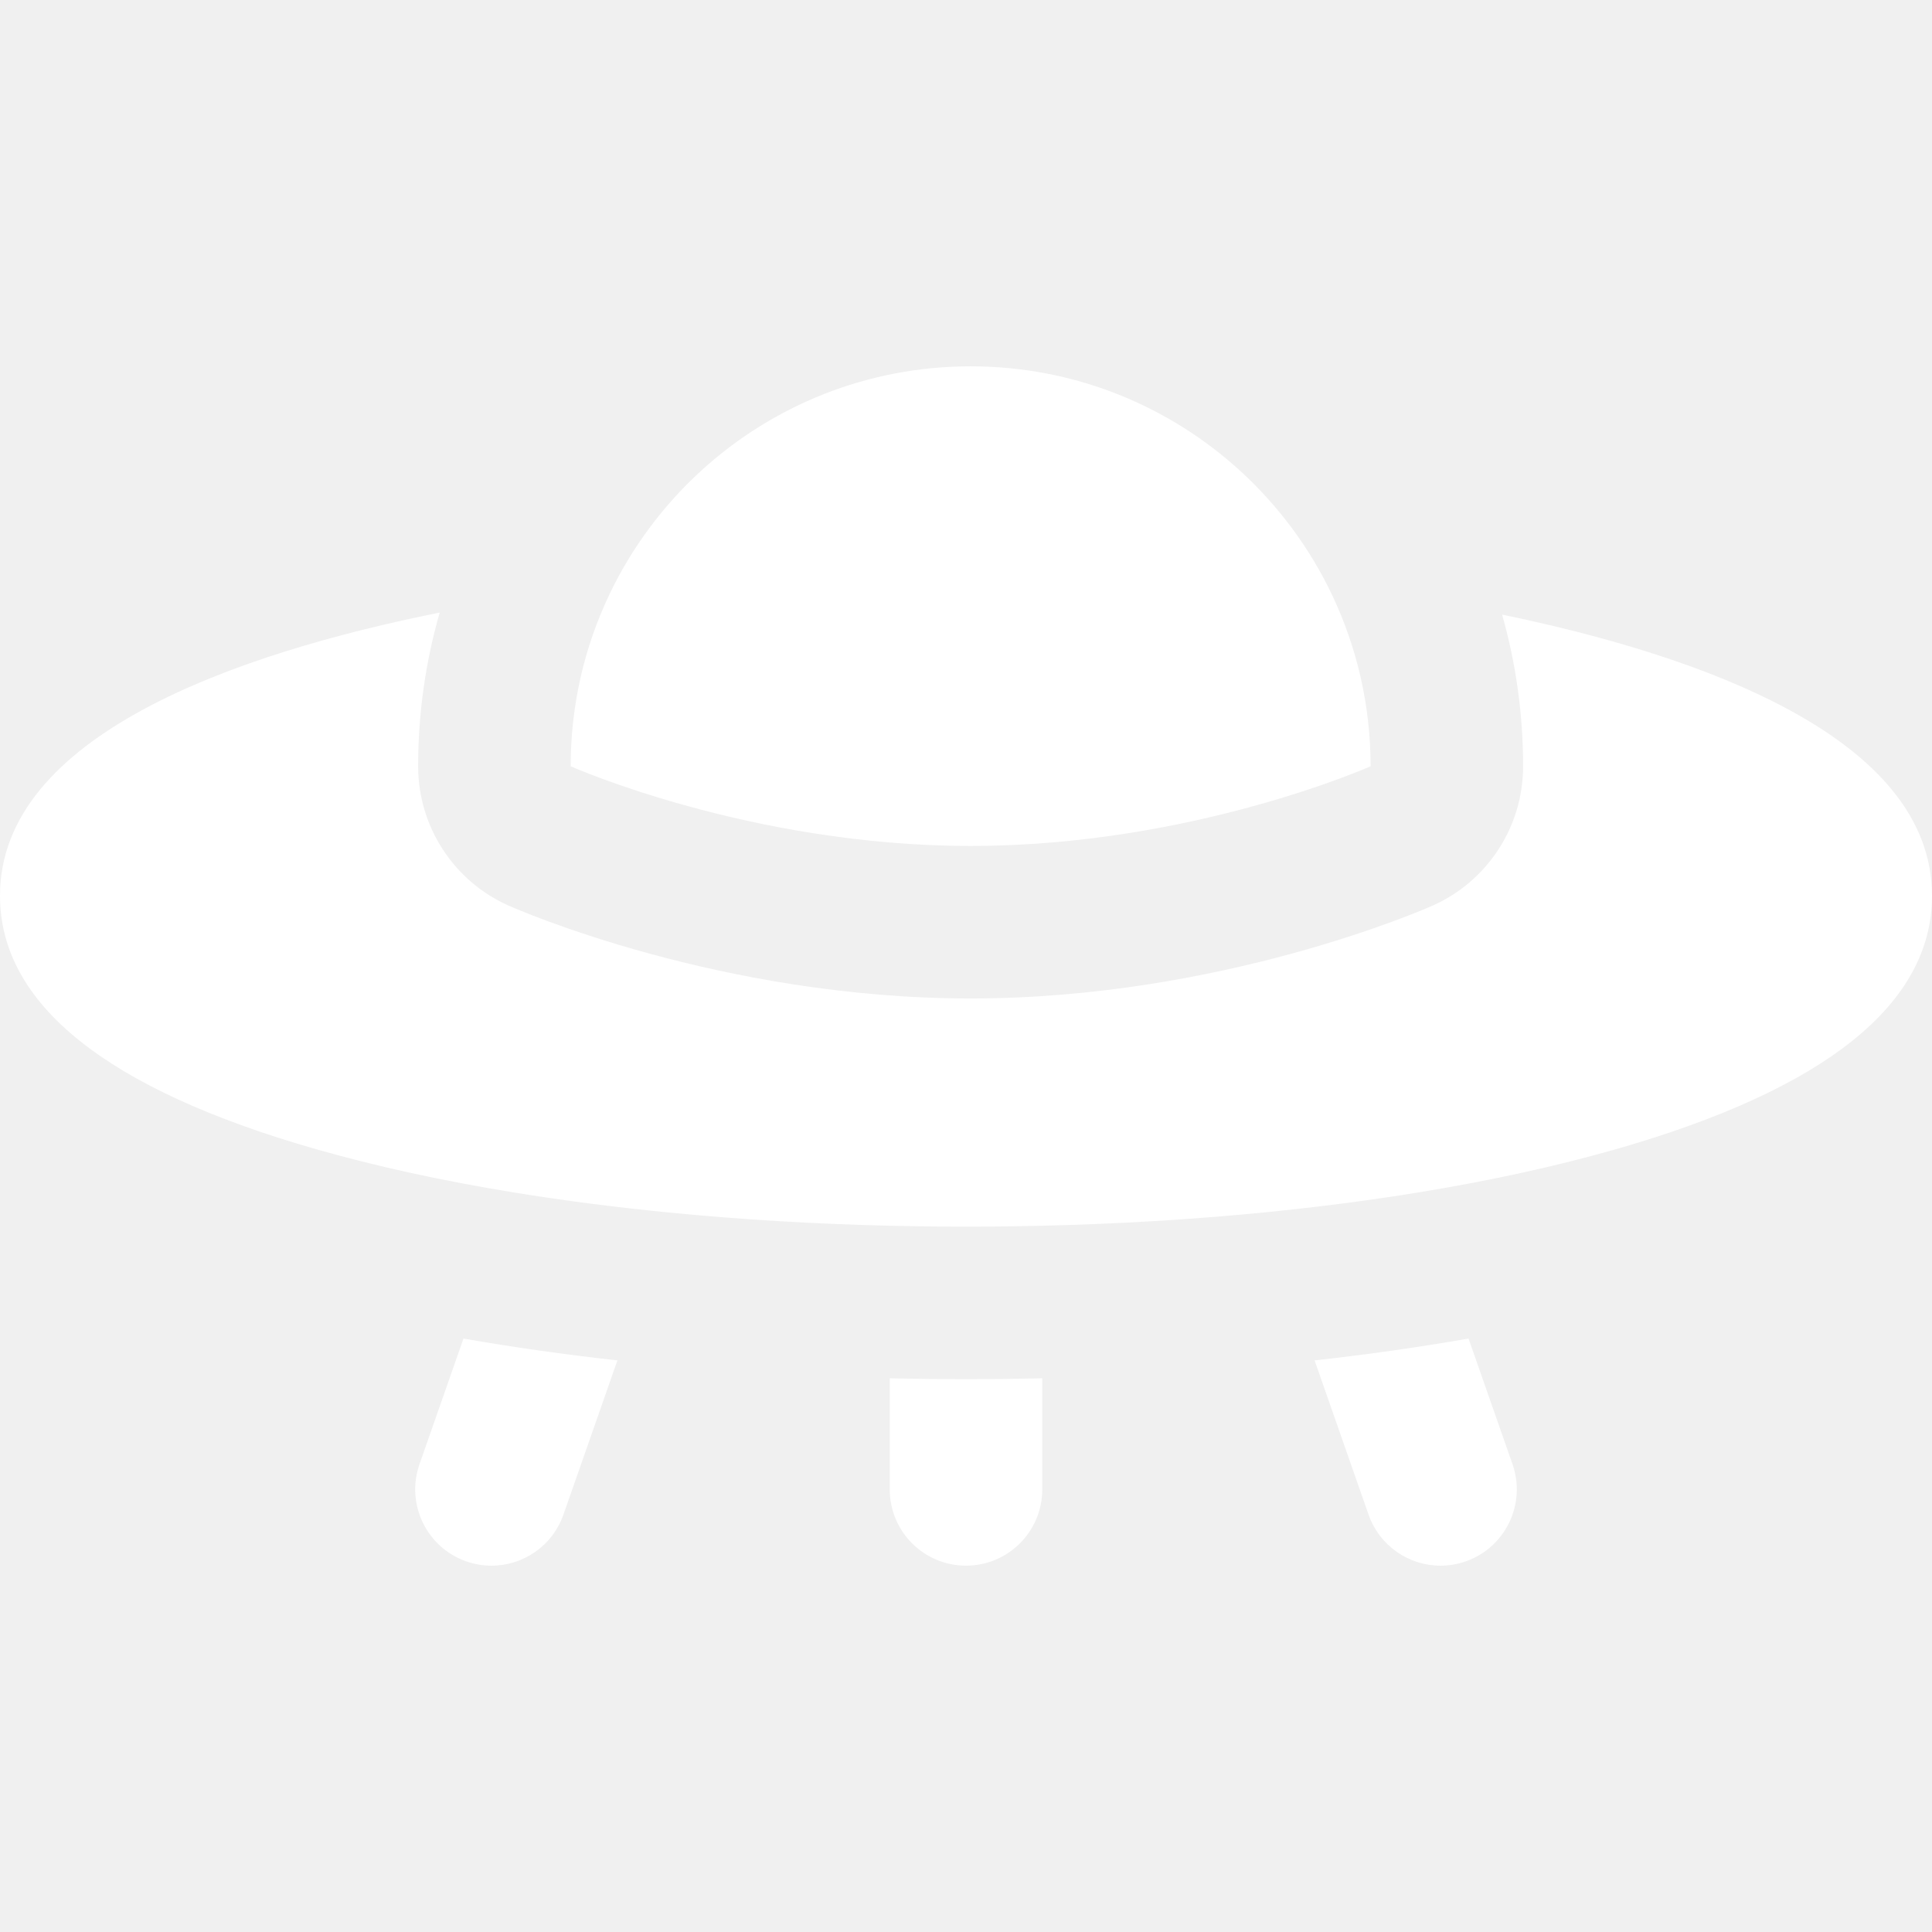
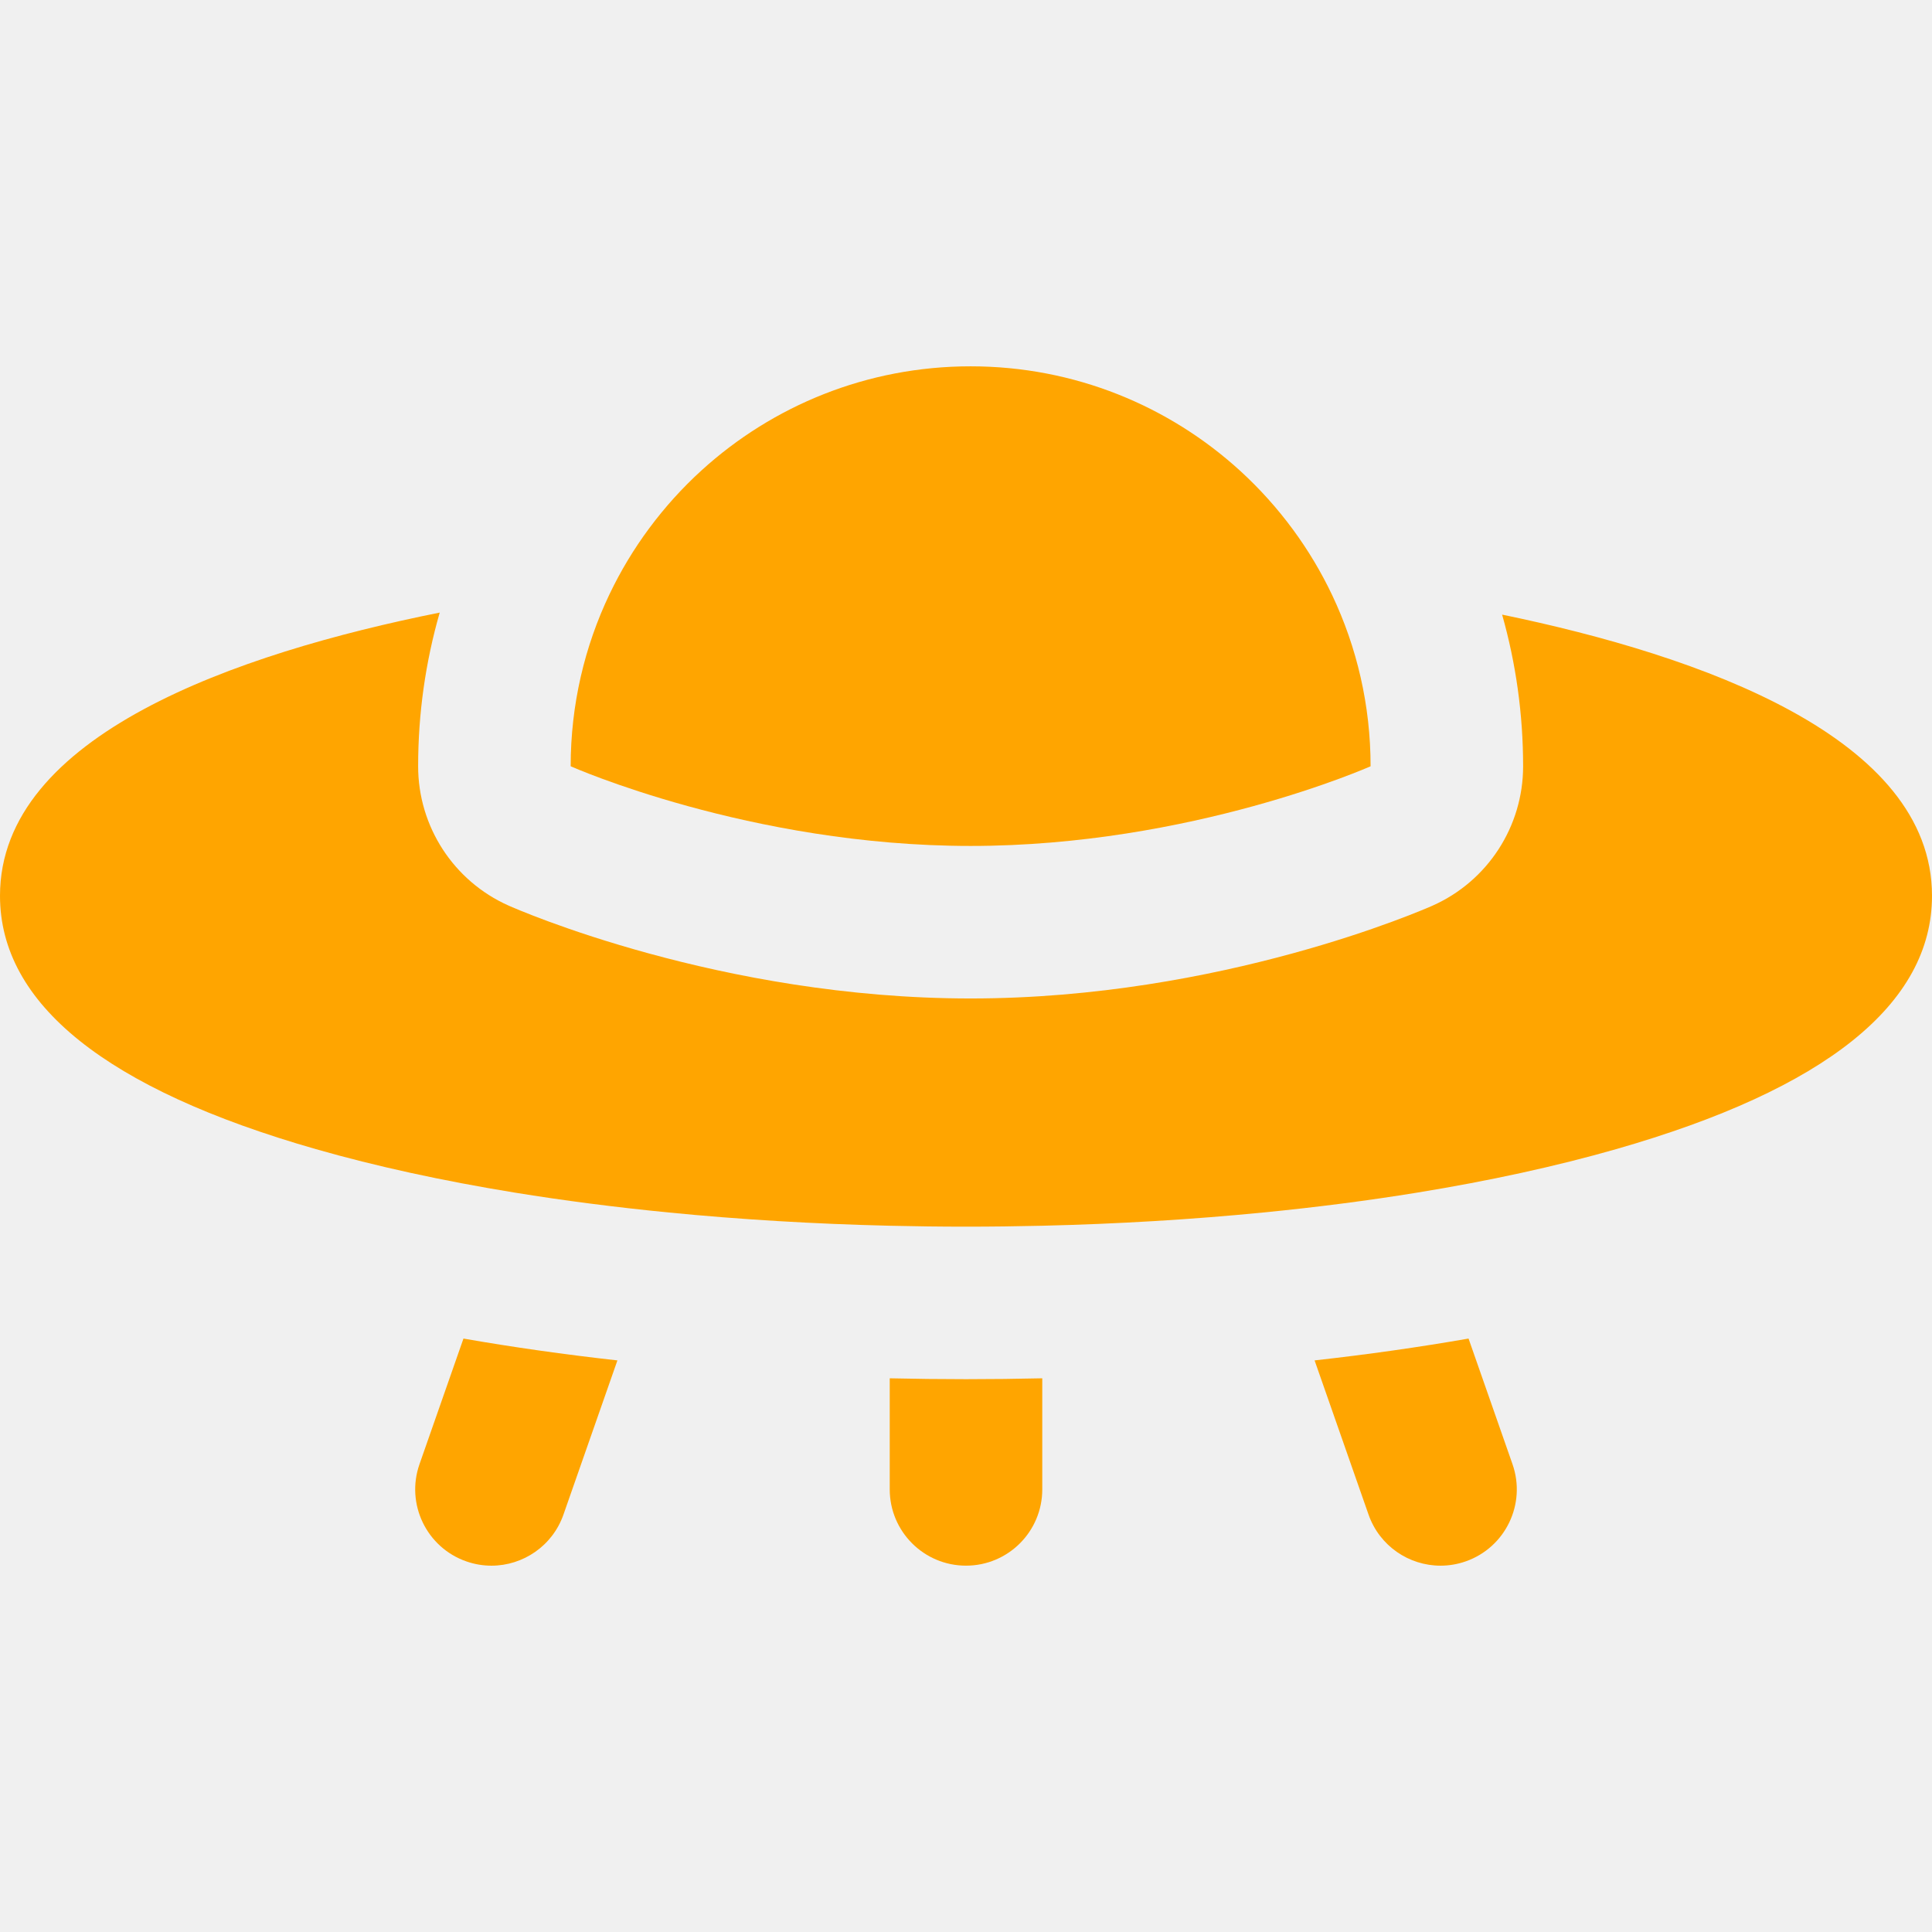
<svg xmlns="http://www.w3.org/2000/svg" version="1.1" id="Layer_1" x="0px" y="0px" viewBox="0 0 512 512" style="enable-background:new 0 0 512 512;" xml:space="preserve">
  <g>
    <g>
-       <path fill="white" d="M256,365.497c-6.773,0-13.513-0.081-20.211-0.233v29.441c0,11.16,9.049,20.211,20.211,20.211    c11.162,0,20.211-9.05,20.211-20.211v-29.441C269.513,365.416,262.773,365.497,256,365.497z" />
+       <path fill="orange" d="M256,365.497c-6.773,0-13.513-0.081-20.211-0.233v29.441c0,11.16,9.049,20.211,20.211,20.211    c11.162,0,20.211-9.05,20.211-20.211v-29.441C269.513,365.416,262.773,365.497,256,365.497z" />
    </g>
  </g>
  <g>
    <g>
-       <path fill="white" d="M122.822,354.732l-11.652,33.298c-3.686,10.535,1.866,22.066,12.401,25.752c2.208,0.773,4.46,1.14,6.675,1.14    c8.35,0,16.162-5.214,19.076-13.541l14.297-40.858C149.524,358.949,135.881,357.014,122.822,354.732z" />
+       <path fill="orange" d="M122.822,354.732l-11.652,33.298c-3.686,10.535,1.866,22.066,12.401,25.752c2.208,0.773,4.46,1.14,6.675,1.14    c8.35,0,16.162-5.214,19.076-13.541l14.297-40.858C149.524,358.949,135.881,357.014,122.822,354.732z" />
    </g>
  </g>
  <g>
    <g>
-       <path fill="white" d="M400.83,388.029l-11.651-33.298c-13.059,2.281-26.703,4.217-40.798,5.791l14.297,40.858    c2.914,8.328,10.726,13.541,19.076,13.541c2.214,0,4.467-0.366,6.675-1.14C398.964,410.095,404.516,398.564,400.83,388.029z" />
+       <path fill="orange" d="M400.83,388.029l-11.651-33.298c-13.059,2.281-26.703,4.217-40.798,5.791l14.297,40.858    c2.914,8.328,10.726,13.541,19.076,13.541c2.214,0,4.467-0.366,6.675-1.14C398.964,410.095,404.516,398.564,400.83,388.029z" />
    </g>
  </g>
  <g>
    <g>
-       <path fill="white" d="M398.076,162.879c3.663,12.909,5.565,26.403,5.565,40.192c0,15.968-9.401,30.44-23.99,36.93    c-2.258,1.004-56.063,24.604-122.425,24.604c-66.363,0-120.169-23.601-122.426-24.604c-14.589-6.49-23.99-20.964-23.99-36.93    c0-13.982,1.956-27.66,5.721-40.732C62.612,173.158,0,194.879,0,237.392c0,28.656,28.164,51.246,83.712,67.141    c15.937,4.561,33.641,8.416,52.648,11.511c13.087,2.13,26.799,3.898,40.974,5.29c18.78,1.845,38.378,3.025,58.456,3.5    c6.69,0.158,13.429,0.244,20.211,0.244s13.521-0.085,20.211-0.244c20.076-0.474,39.676-1.656,58.456-3.5    c14.176-1.392,27.886-3.158,40.973-5.29c19.009-3.095,36.713-6.95,52.65-11.511C483.836,288.638,512,266.048,512,237.392    C512,195.486,450.928,173.799,398.076,162.879z" />
+       <path fill="orange" d="M398.076,162.879c3.663,12.909,5.565,26.403,5.565,40.192c0,15.968-9.401,30.44-23.99,36.93    c-2.258,1.004-56.063,24.604-122.425,24.604c-66.363,0-120.169-23.601-122.426-24.604c-14.589-6.49-23.99-20.964-23.99-36.93    c0-13.982,1.956-27.66,5.721-40.732C62.612,173.158,0,194.879,0,237.392c0,28.656,28.164,51.246,83.712,67.141    c15.937,4.561,33.641,8.416,52.648,11.511c13.087,2.13,26.799,3.898,40.974,5.29c18.78,1.845,38.378,3.025,58.456,3.5    c6.69,0.158,13.429,0.244,20.211,0.244s13.521-0.085,20.211-0.244c20.076-0.474,39.676-1.656,58.456-3.5    c14.176-1.392,27.886-3.158,40.973-5.29c19.009-3.095,36.713-6.95,52.65-11.511C483.836,288.638,512,266.048,512,237.392    C512,195.486,450.928,173.799,398.076,162.879z" />
    </g>
  </g>
  <g>
    <g>
-       <path fill="white" d="M353.079,157.802c-2.924-6.176-6.424-12.024-10.435-17.475c-4.13-5.608-8.789-10.801-13.917-15.492    c-18.85-17.236-43.944-27.756-71.499-27.756c-27.449,0-52.461,10.433-71.285,27.551c-5.125,4.659-9.785,9.821-13.916,15.396    c-4.033,5.439-7.556,11.277-10.501,17.446c-6.594,13.813-10.293,29.273-10.293,45.599c0,0,47.456,21.113,105.995,21.113    c58.538,0,105.993-21.113,105.993-21.113C363.221,186.874,359.574,171.533,353.079,157.802z" />
+       <path fill="orange" d="M353.079,157.802c-2.924-6.176-6.424-12.024-10.435-17.475c-4.13-5.608-8.789-10.801-13.917-15.492    c-18.85-17.236-43.944-27.756-71.499-27.756c-27.449,0-52.461,10.433-71.285,27.551c-5.125,4.659-9.785,9.821-13.916,15.396    c-4.033,5.439-7.556,11.277-10.501,17.446c-6.594,13.813-10.293,29.273-10.293,45.599c0,0,47.456,21.113,105.995,21.113    c58.538,0,105.993-21.113,105.993-21.113C363.221,186.874,359.574,171.533,353.079,157.802z" />
    </g>
  </g>
  <g>
</g>
  <g>
</g>
  <g>
</g>
  <g>
</g>
  <g>
</g>
  <g>
</g>
  <g>
</g>
  <g>
</g>
  <g>
</g>
  <g>
</g>
  <g>
</g>
  <g>
</g>
  <g>
</g>
  <g>
</g>
  <g>
</g>
</svg>
